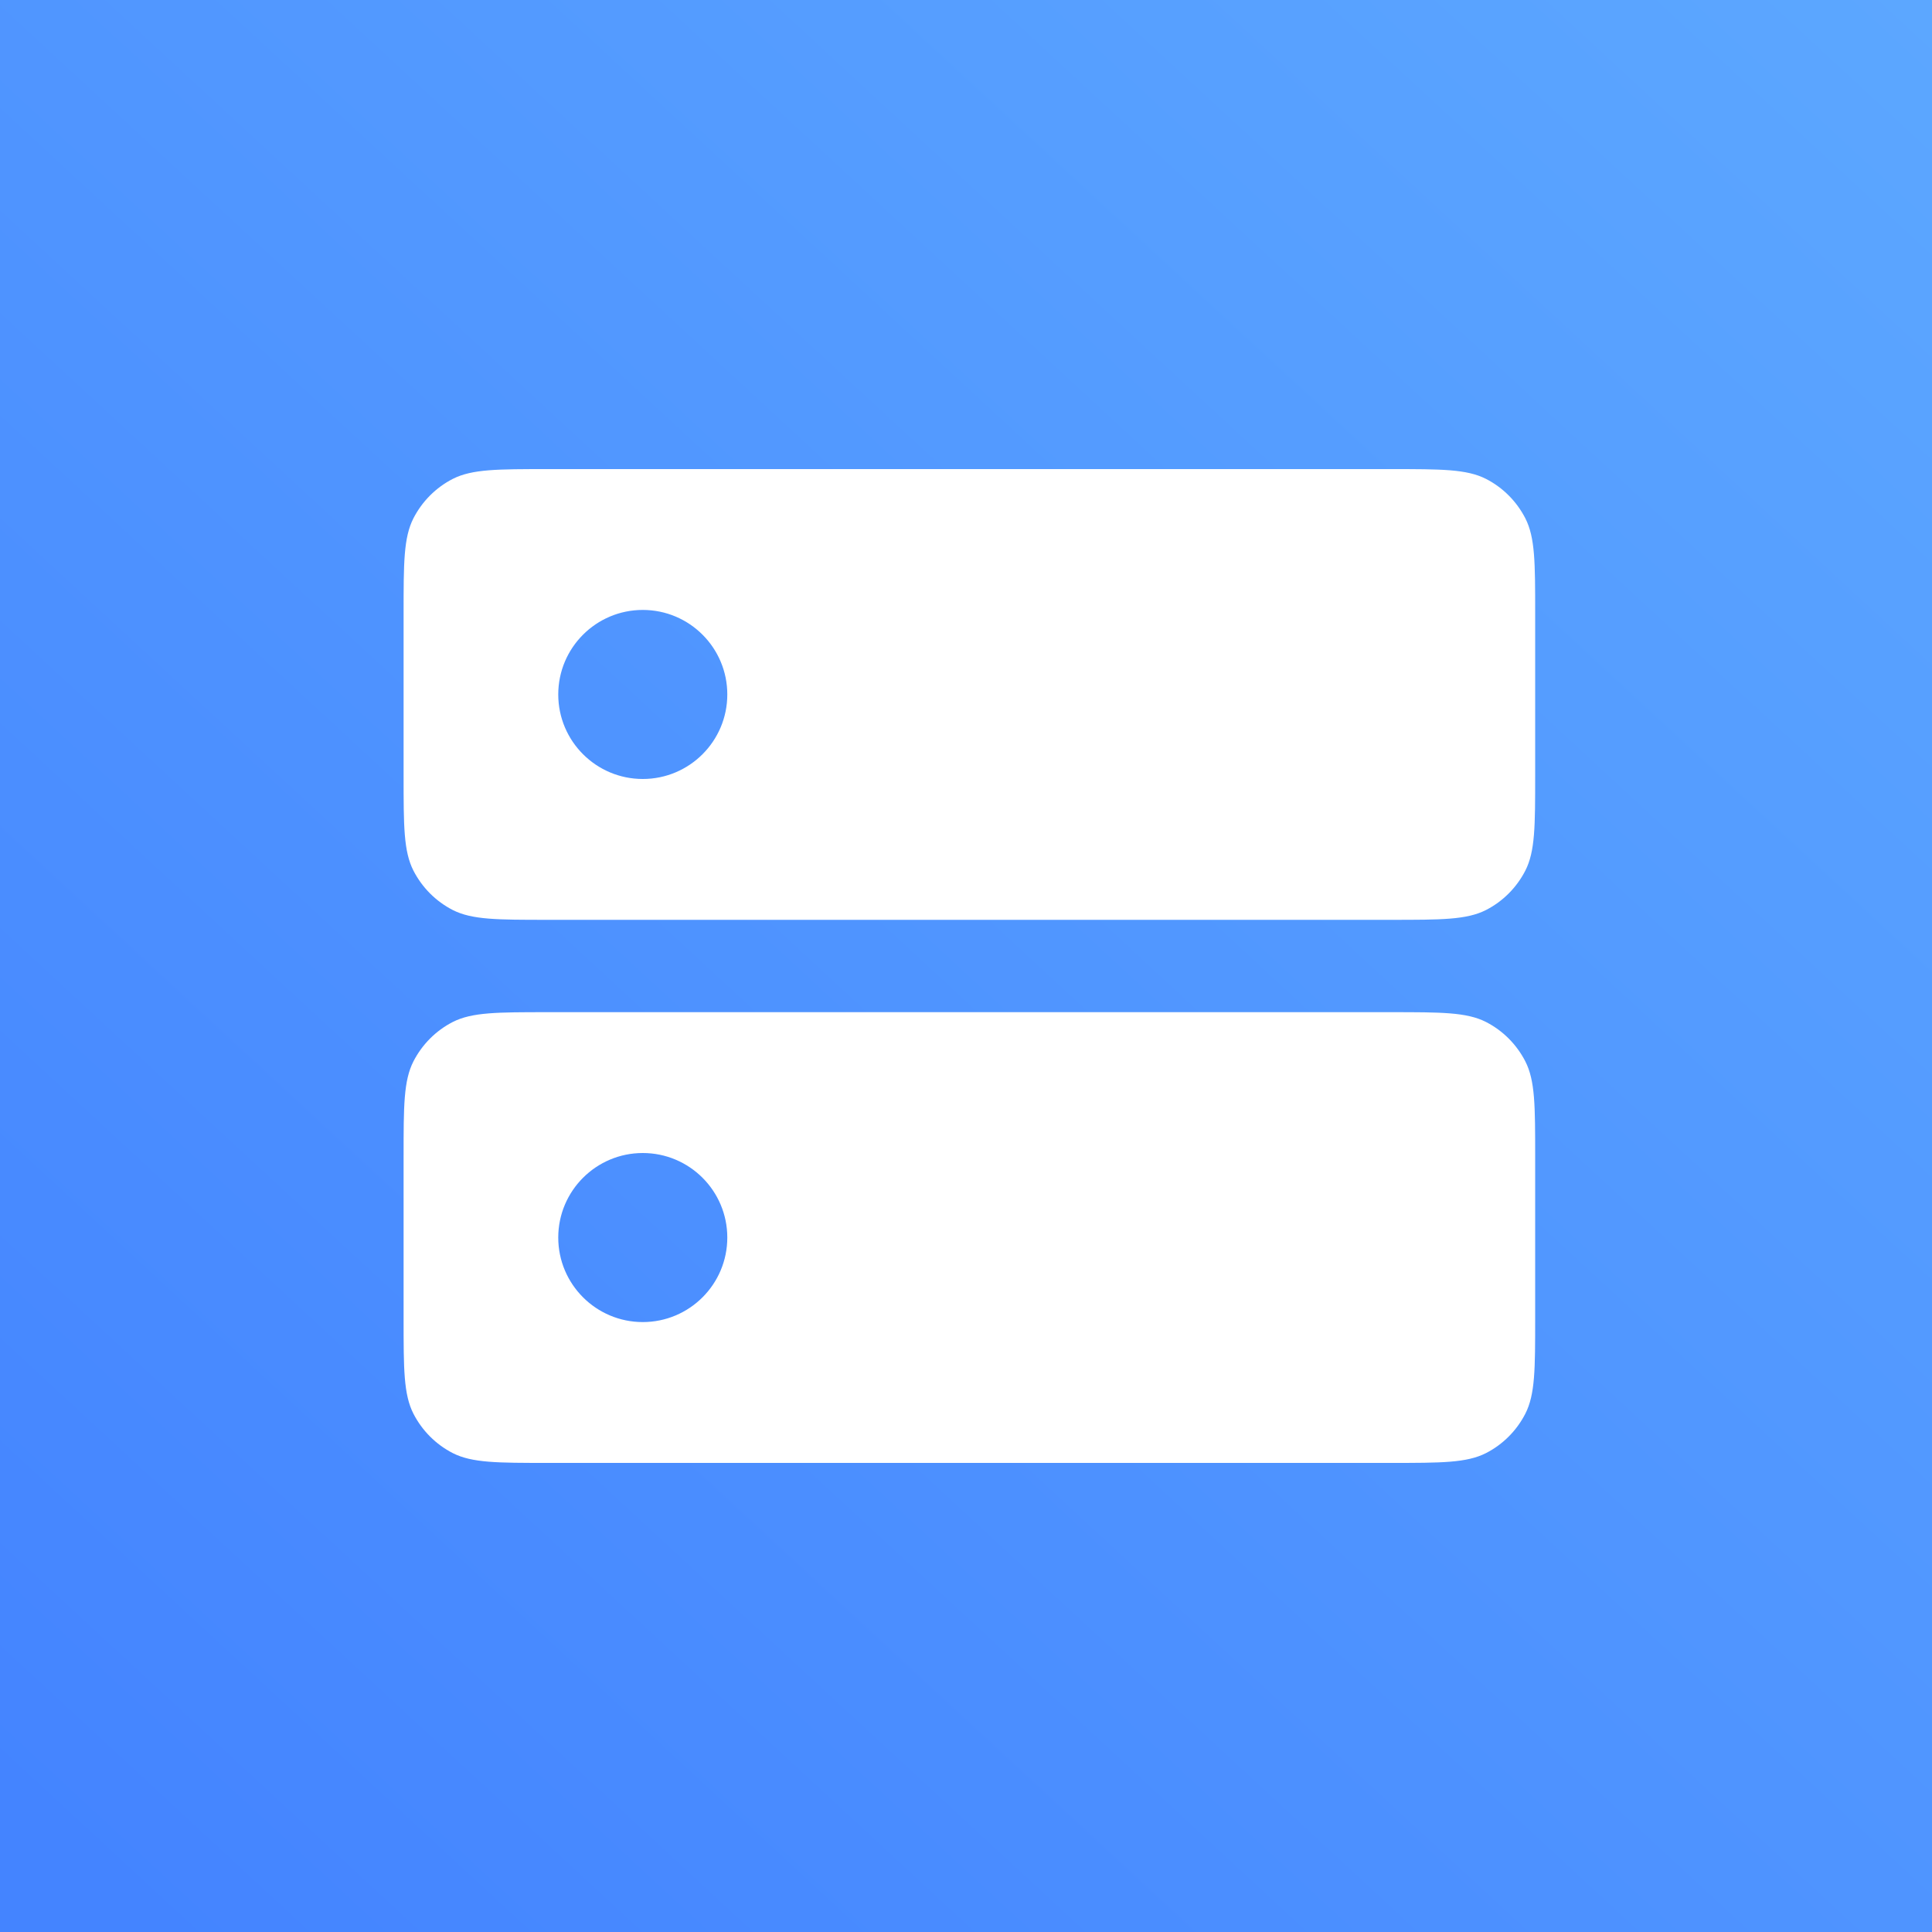
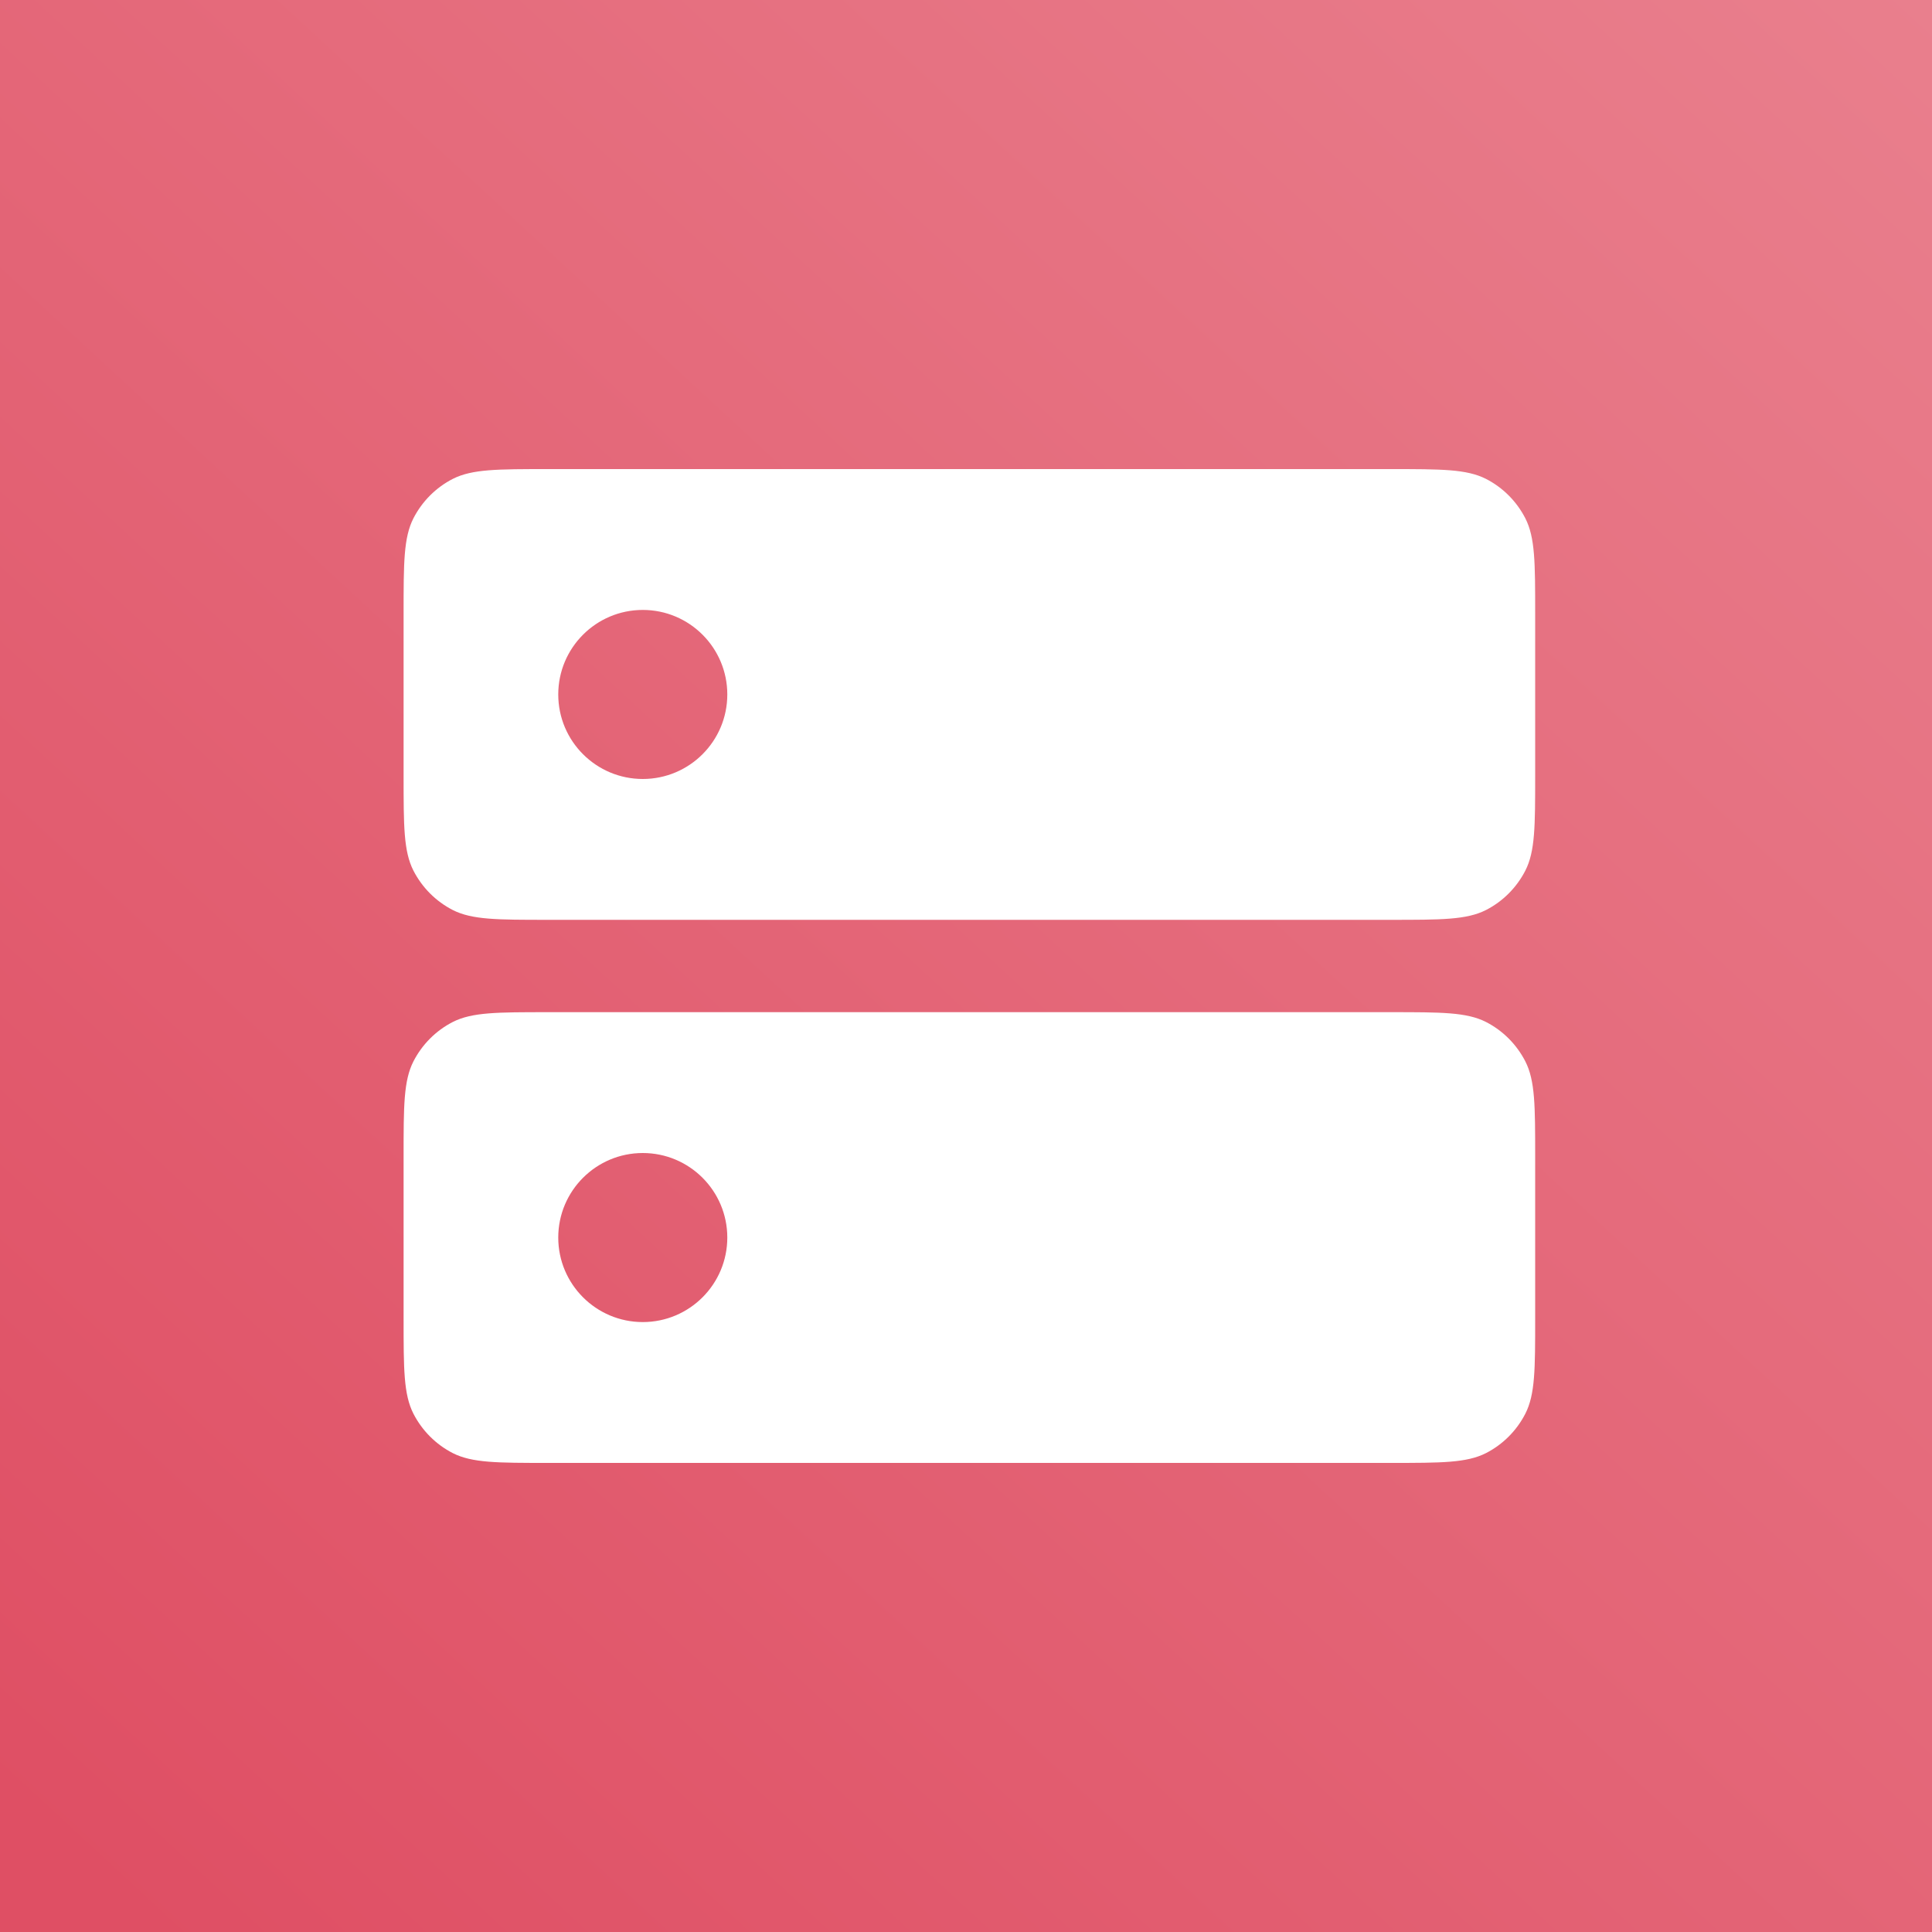
<svg xmlns="http://www.w3.org/2000/svg" viewBox="0 0 20 20">
  <rect width="100%" height="100%" fill="url(#paint0_linear_7964_19459)" />
  <path fill-rule="evenodd" clip-rule="evenodd" d="M4.28 5.365C4.178 5.565 4.178 5.826 4.178 6.349V8.029C4.178 8.552 4.178 8.813 4.28 9.013C4.37 9.188 4.512 9.331 4.688 9.421C4.888 9.522 5.149 9.522 5.672 9.522H14.398C14.921 9.522 15.182 9.522 15.382 9.421C15.558 9.331 15.7 9.188 15.79 9.013C15.892 8.813 15.892 8.552 15.892 8.029V6.349C15.892 5.826 15.892 5.565 15.79 5.365C15.7 5.19 15.558 5.047 15.382 4.957C15.182 4.856 14.921 4.856 14.398 4.856H5.672C5.149 4.856 4.888 4.856 4.688 4.957C4.512 5.047 4.37 5.19 4.28 5.365ZM6.654 8.064C7.137 8.064 7.529 7.672 7.529 7.189C7.529 6.706 7.137 6.314 6.654 6.314C6.171 6.314 5.779 6.706 5.779 7.189C5.779 7.672 6.171 8.064 6.654 8.064Z" fill="white" />
  <path fill-rule="evenodd" clip-rule="evenodd" d="M4.28 10.987C4.178 11.187 4.178 11.448 4.178 11.971V13.651C4.178 14.174 4.178 14.435 4.28 14.635C4.37 14.81 4.512 14.953 4.688 15.043C4.888 15.144 5.149 15.144 5.672 15.144H14.398C14.921 15.144 15.182 15.144 15.382 15.043C15.558 14.953 15.7 14.81 15.79 14.635C15.892 14.435 15.892 14.174 15.892 13.651V11.971C15.892 11.448 15.892 11.187 15.79 10.987C15.7 10.812 15.558 10.669 15.382 10.579C15.182 10.478 14.921 10.478 14.398 10.478H5.672C5.149 10.478 4.888 10.478 4.688 10.579C4.512 10.669 4.37 10.812 4.28 10.987ZM6.654 13.686C7.137 13.686 7.529 13.294 7.529 12.811C7.529 12.328 7.137 11.936 6.654 11.936C6.171 11.936 5.779 12.328 5.779 12.811C5.779 13.294 6.171 13.686 6.654 13.686Z" fill="white" />
  <defs>
    <linearGradient id="paint0_linear_7964_19459" x1="1.5" y1="20" x2="20" y2="1.6056e-06" gradientUnits="userSpaceOnUse">
-       <stop stop-color="#4484FF" />
-       <stop offset="1" stop-color="#5CA7FF" />
+       <stop stop-color="#DF4F64" />
+       <stop offset="1" stop-color="#E97F8D" />
    </linearGradient>
  </defs>
</svg>
